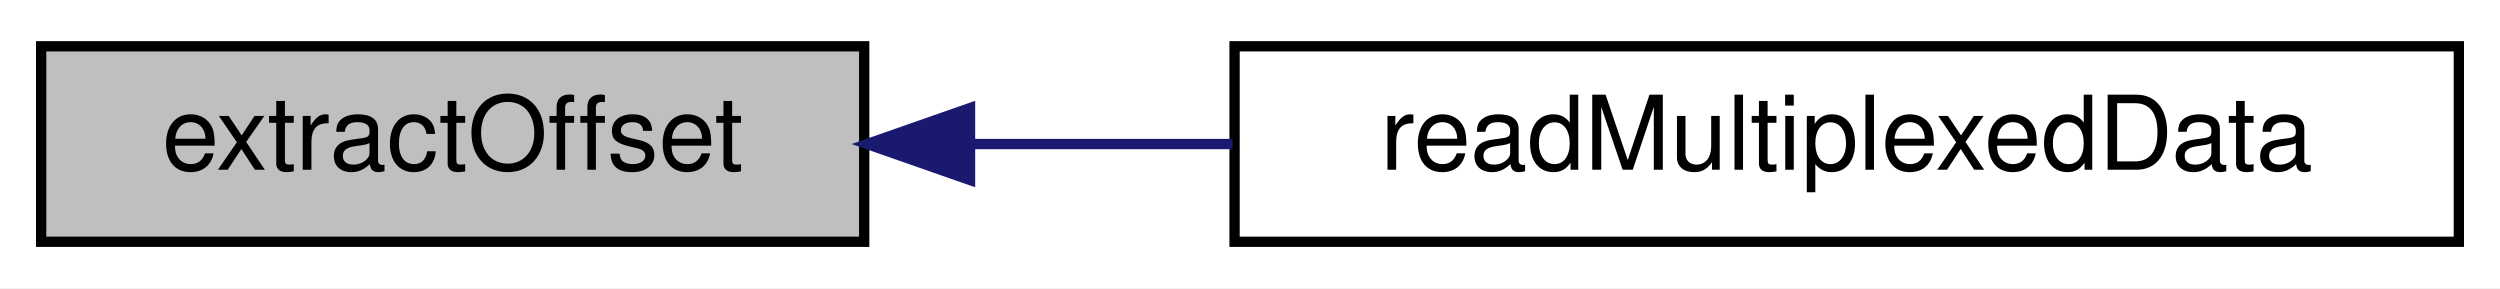
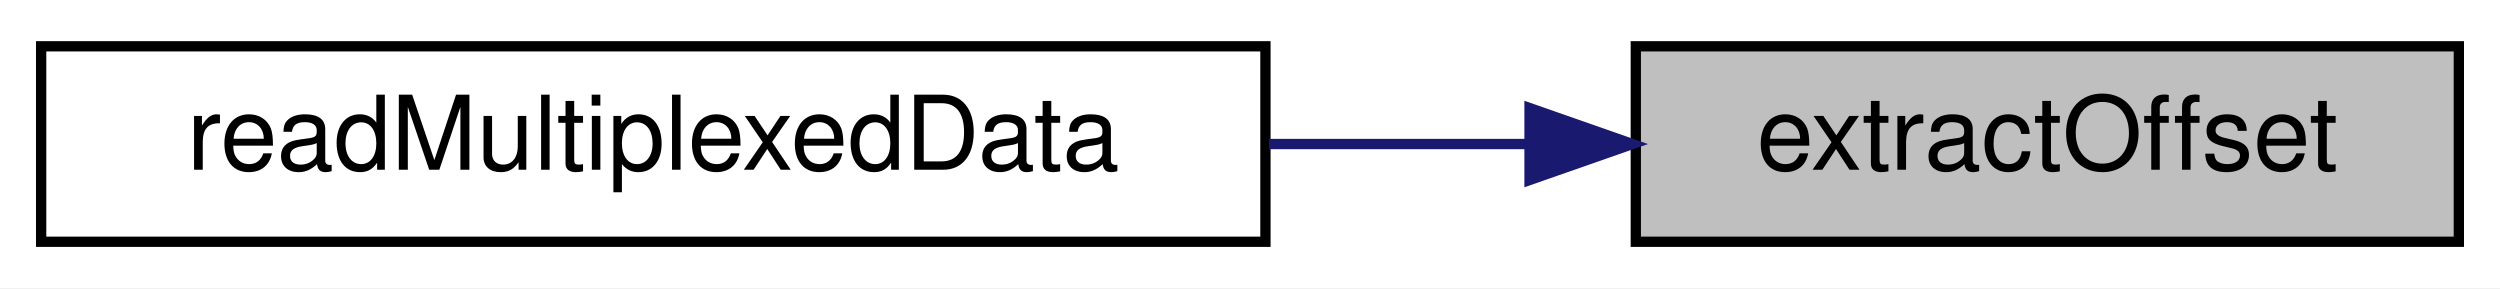
<svg xmlns="http://www.w3.org/2000/svg" xmlns:xlink="http://www.w3.org/1999/xlink" width="243pt" height="28pt" viewBox="0.00 0.00 243.00 28.00">
  <g id="graph0" class="graph" transform="scale(1 1) rotate(0) translate(4 24)">
-     <polygon fill="#ffffff" stroke="transparent" points="-4,4 -4,-24 239,-24 239,4 -4,4" />
+     <polygon fill="white" stroke="transparent" points="-4,4 -4,-24 239,-24 239,4 -4,4" />
    <g id="node1" class="node">
-       <polygon fill="#bfbfbf" stroke="#000000" points="0,-.5 0,-19.5 80,-19.5 80,-.5 0,-.5" />
-       <text text-anchor="middle" x="40" y="-7.5" font-family="Helvetica,sans-Serif" font-size="10.00" fill="#000000">extractOffset</text>
+       <g id="a_node1">
+         <a xlink:title=" ">
+           <polygon fill="#bfbfbf" stroke="black" points="155,-0.5 155,-19.5 235,-19.5 235,-0.5 155,-0.5" />
+           <text text-anchor="middle" x="195" y="-7.5" font-family="Helvetica,sans-Serif" font-size="10.00">extractOffset</text>
+         </a>
+       </g>
    </g>
    <g id="node2" class="node">
      <g id="a_node2">
-         <a xlink:href="mtca4u__cmd_8cpp.html#a5b95c5f491023771912a1dd29be0ba8a" target="_top" xlink:title="readMultiplexedData">
-           <polygon fill="#ffffff" stroke="#000000" points="116,-.5 116,-19.5 235,-19.5 235,-.5 116,-.5" />
-           <text text-anchor="middle" x="175.5" y="-7.5" font-family="Helvetica,sans-Serif" font-size="10.00" fill="#000000">readMultiplexedData</text>
+         <a xlink:href="mtca4u__cmd_8cpp.html#a5b95c5f491023771912a1dd29be0ba8a" target="_top" xlink:title=" ">
+           <polygon fill="white" stroke="black" points="0,-0.5 0,-19.5 119,-19.5 119,-0.5 0,-0.5" />
+           <text text-anchor="middle" x="59.5" y="-7.5" font-family="Helvetica,sans-Serif" font-size="10.00">readMultiplexedData</text>
        </a>
      </g>
    </g>
    <g id="edge1" class="edge">
-       <path fill="none" stroke="#191970" d="M90.499,-10C98.747,-10 107.36,-10 115.803,-10" />
-       <polygon fill="#191970" stroke="#191970" points="90.288,-6.5 80.288,-10 90.288,-13.5 90.288,-6.5" />
+       <path fill="none" stroke="midnightblue" d="M144.52,-10C136.32,-10 127.75,-10 119.35,-10" />
+       <polygon fill="midnightblue" stroke="midnightblue" points="144.67,-13.5 154.67,-10 144.67,-6.5 144.67,-13.5" />
    </g>
  </g>
</svg>
